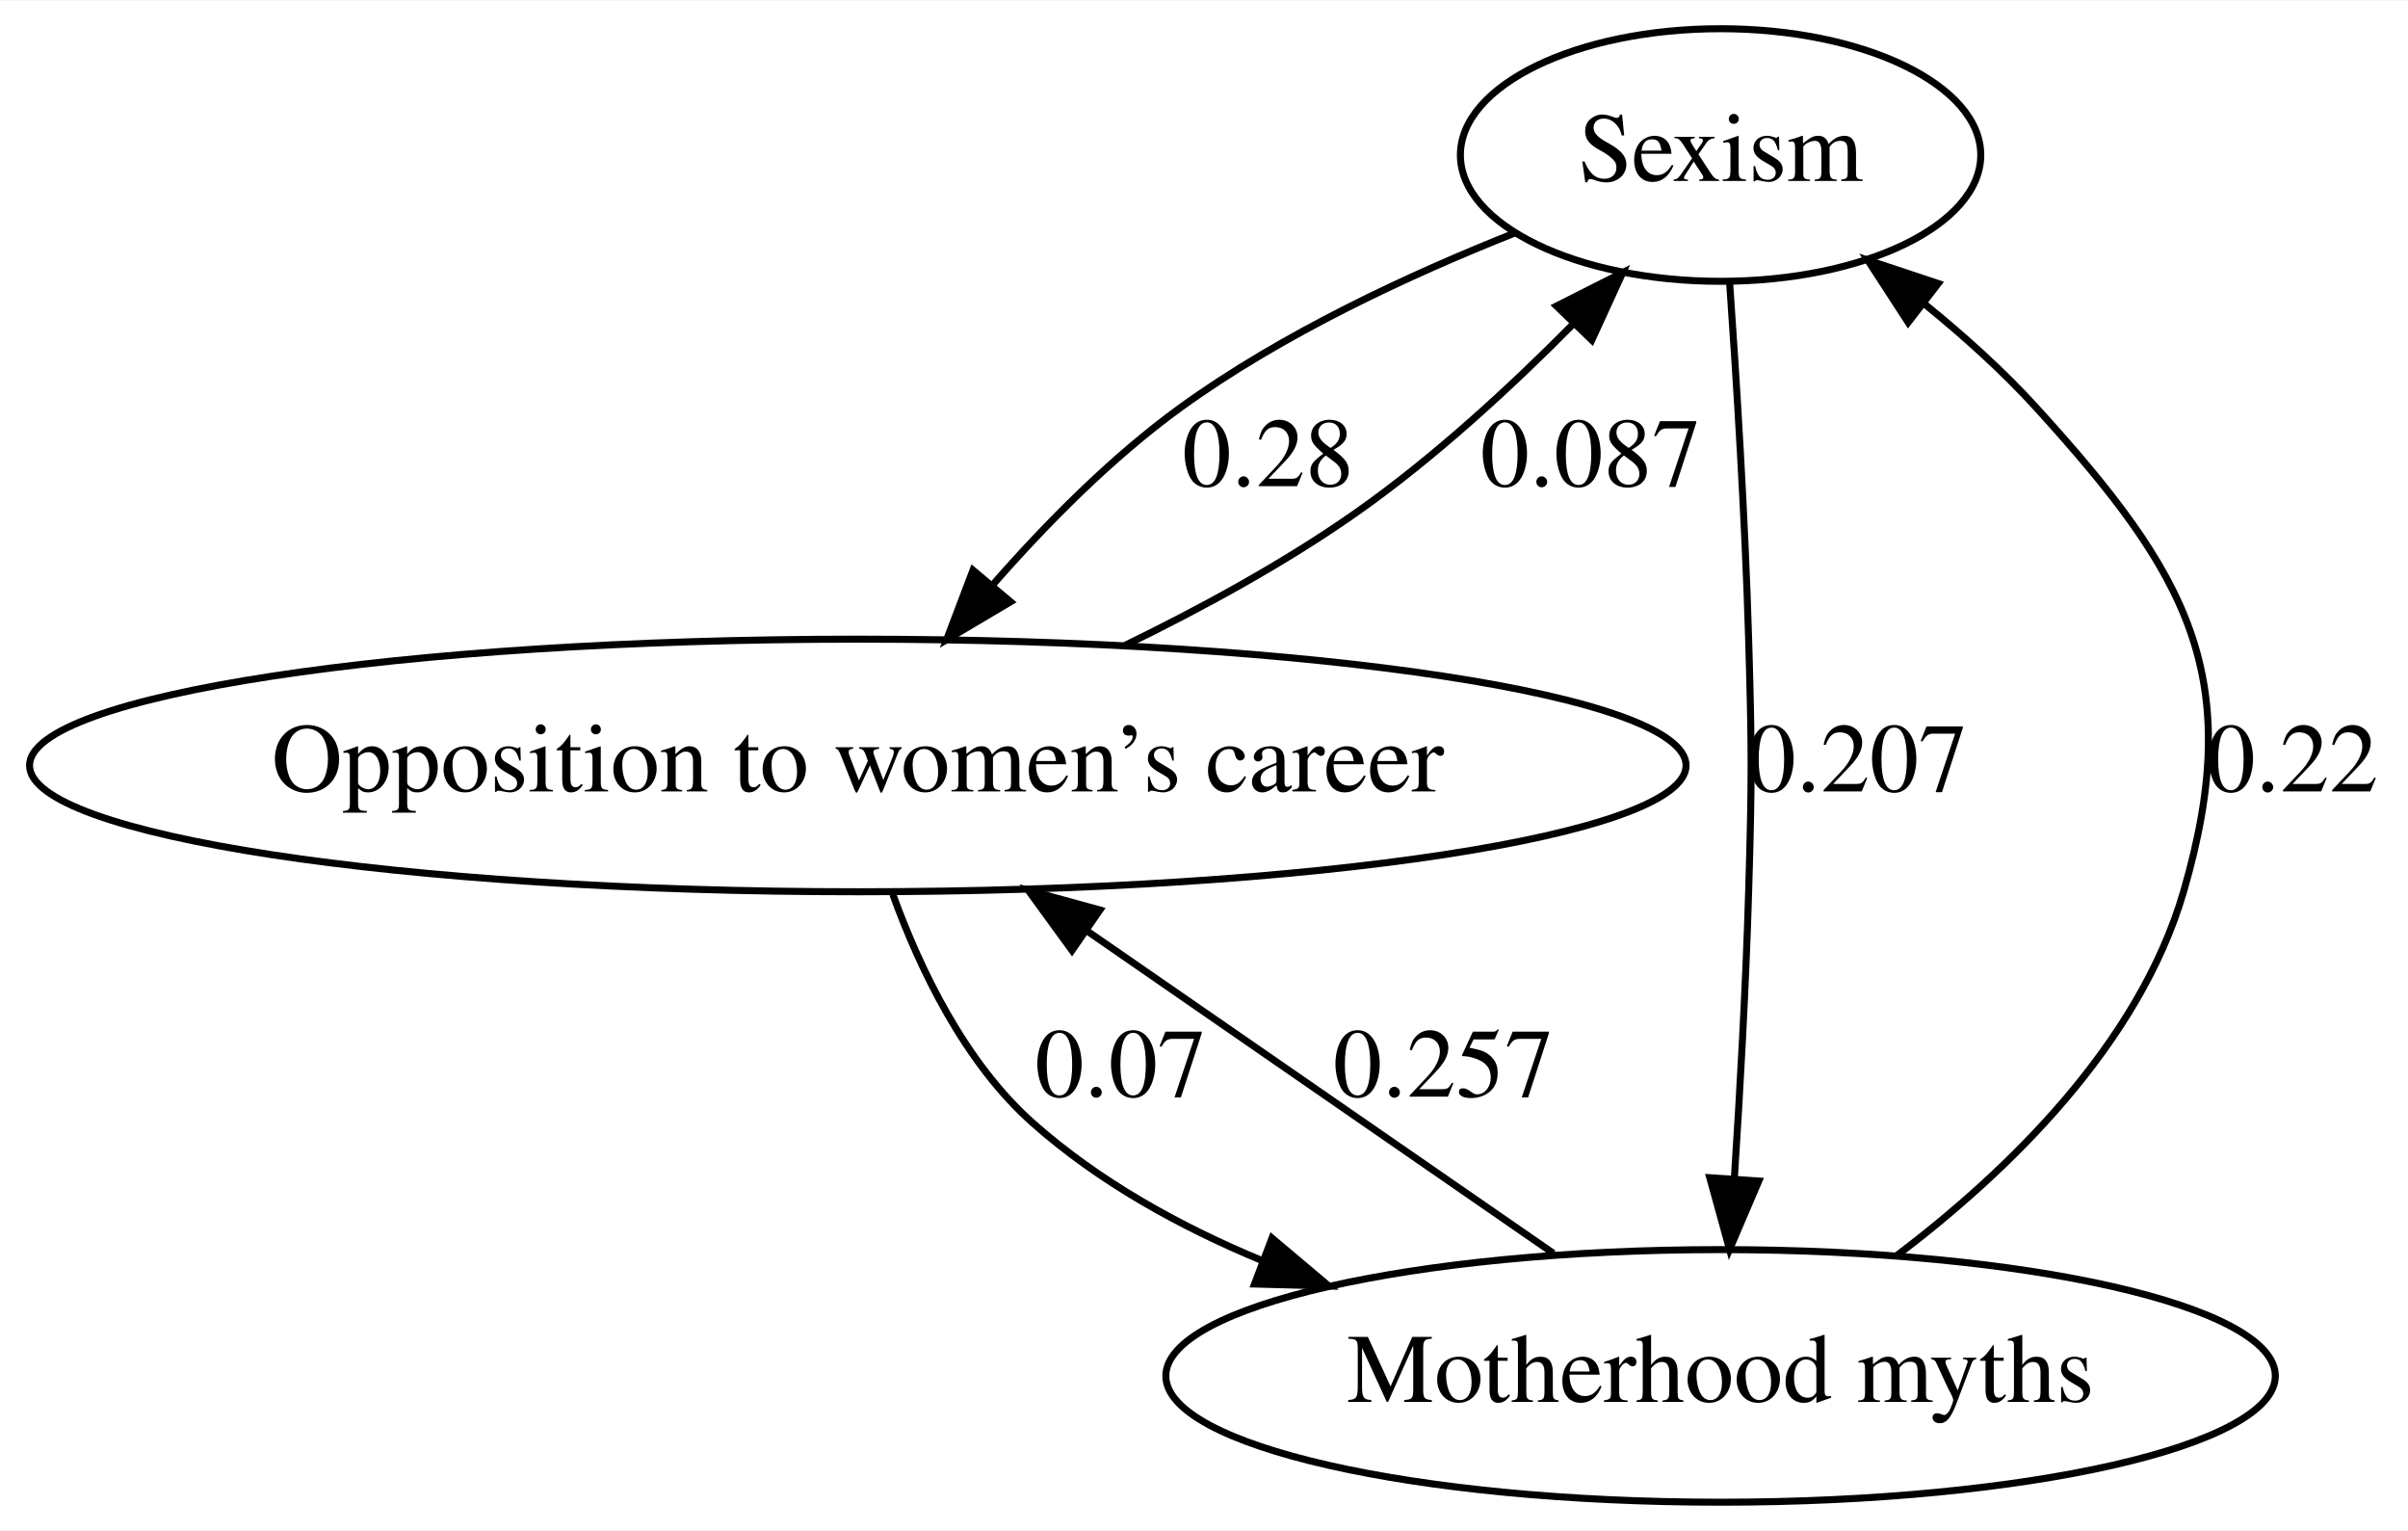
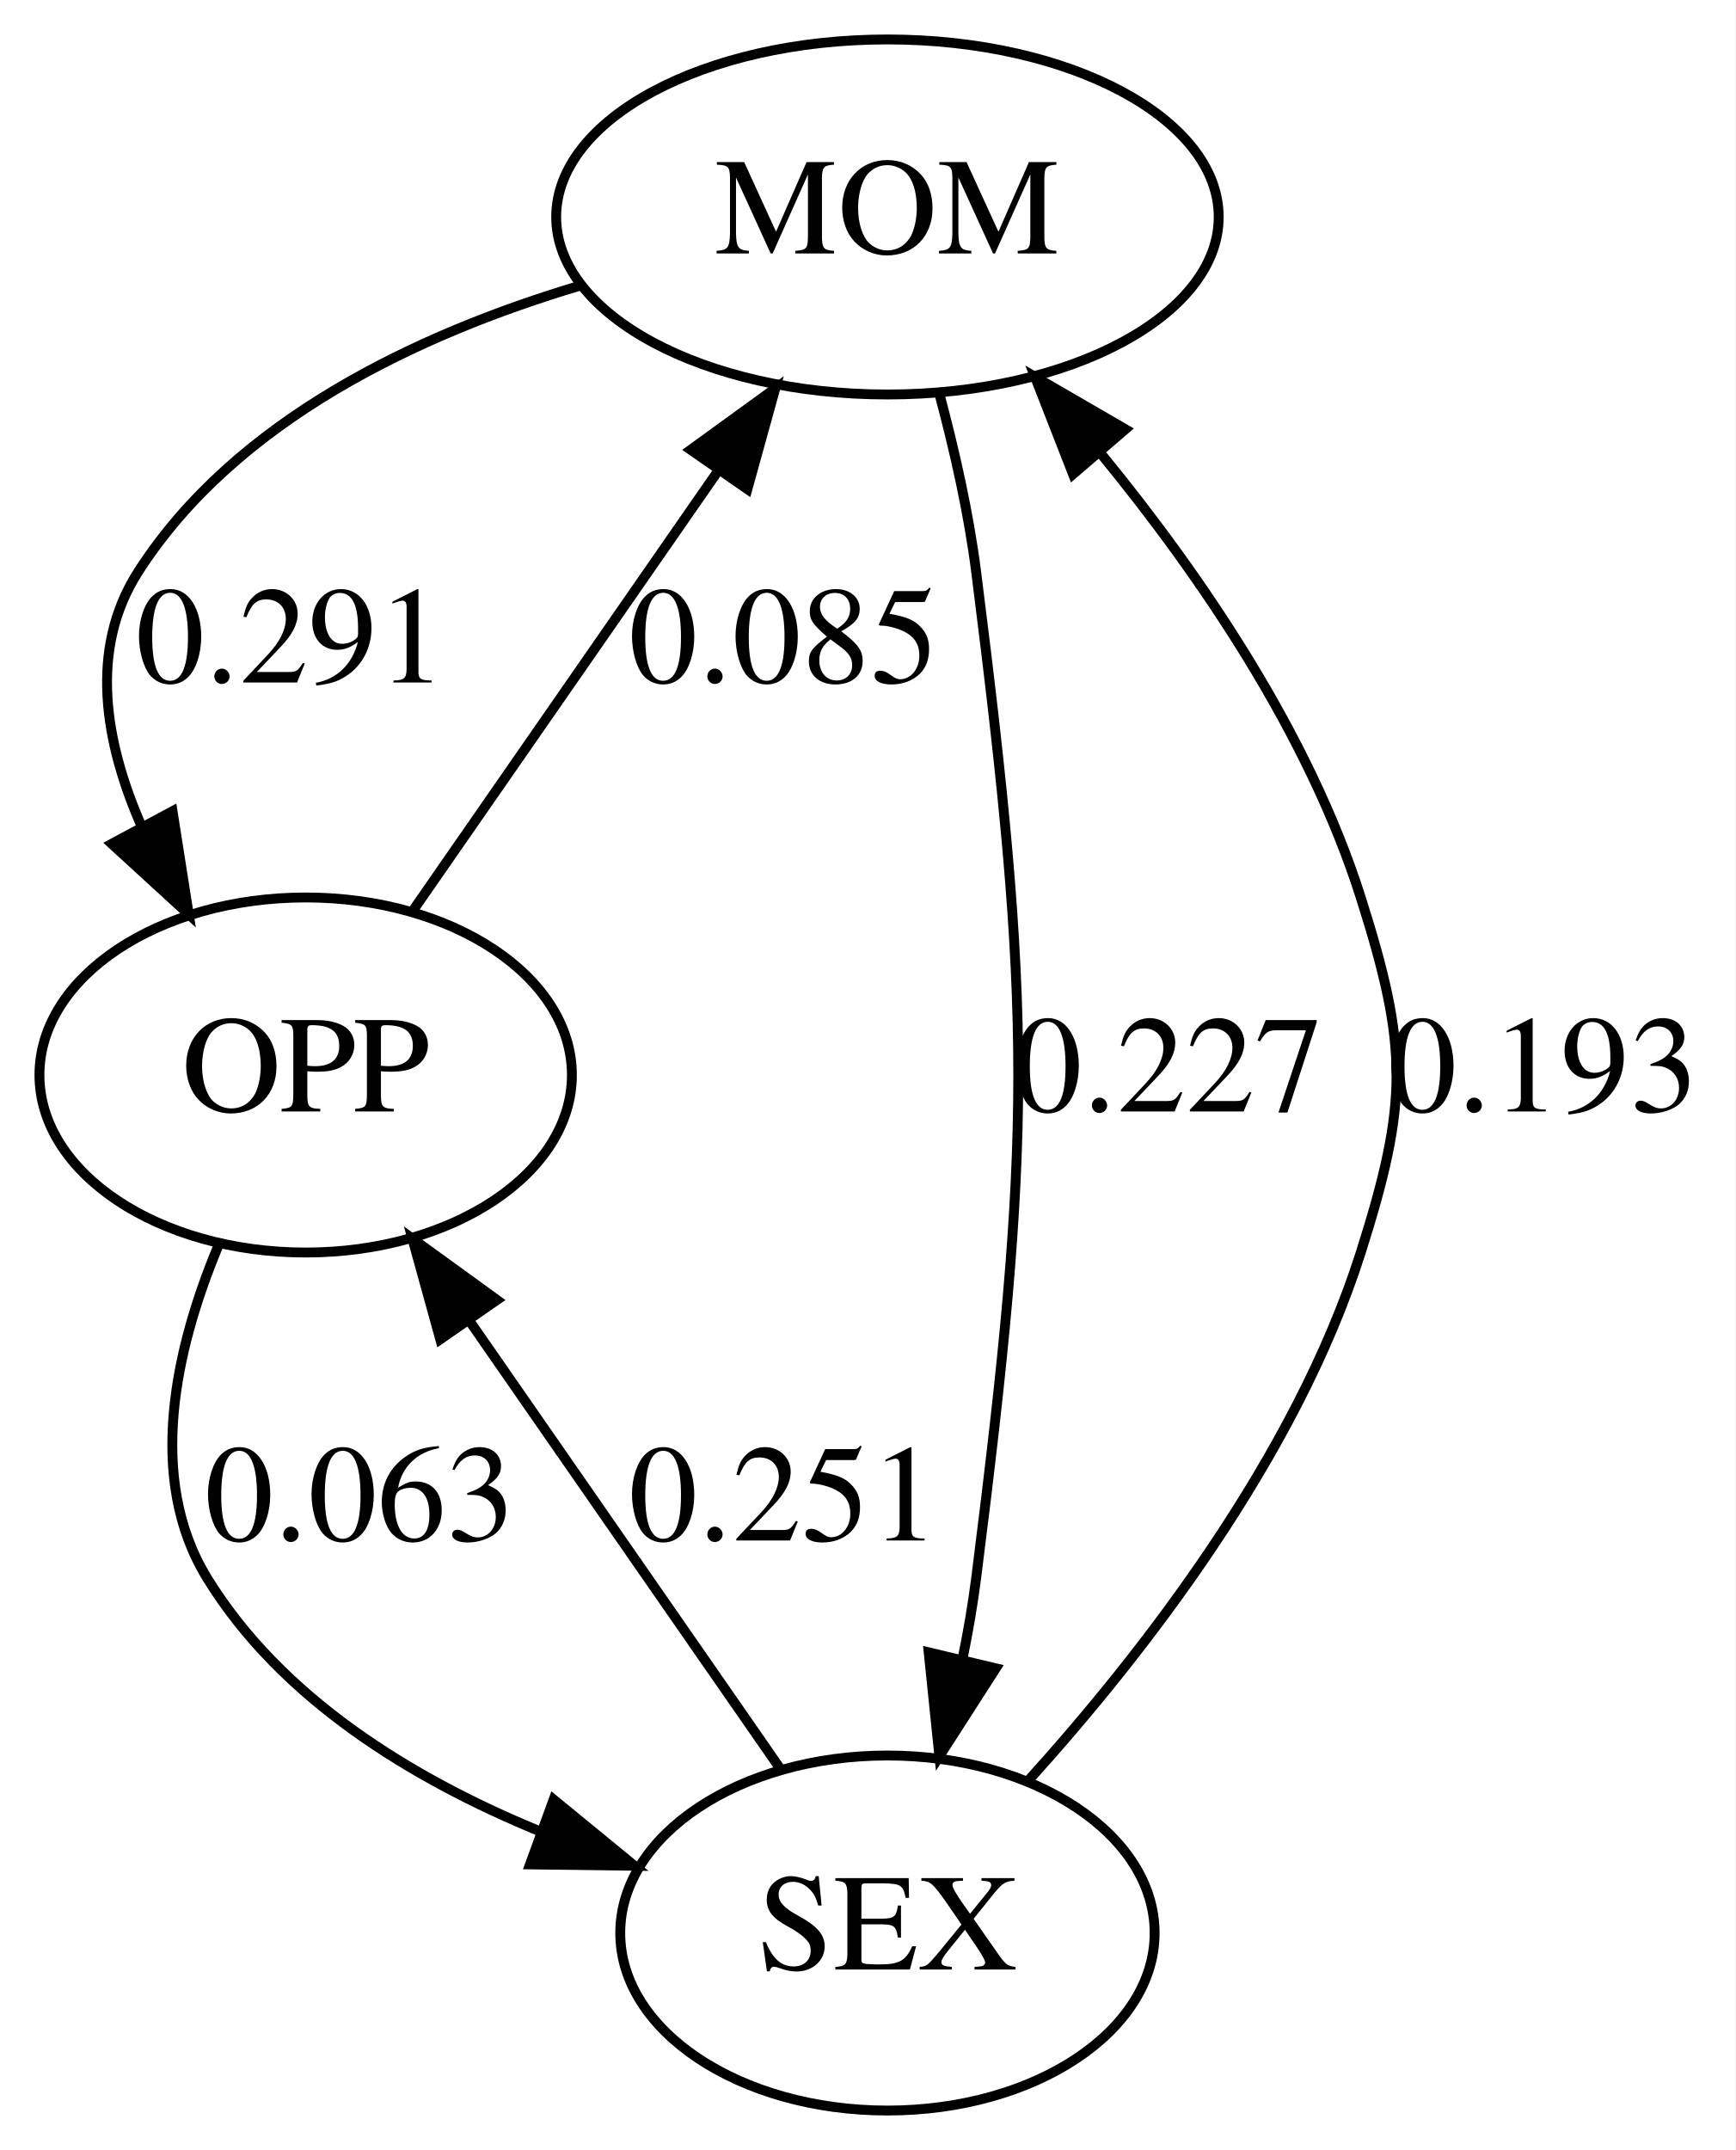
- <svg xmlns="http://www.w3.org/2000/svg" width="343pt" height="218pt" viewBox="0.00 0.00 343.29 218.00">
+ <svg xmlns="http://www.w3.org/2000/svg" width="176pt" height="218pt" viewBox="0.00 0.00 176.00 218.00">
  <g id="graph0" class="graph" transform="scale(1 1) rotate(0) translate(4 214)">
-     <polygon fill="white" stroke="none" points="-4,4 -4,-214 339.29,-214 339.29,4 -4,4" />
+     <polygon fill="white" stroke="none" points="-4,4 -4,-214 172,-214 172,4 -4,4" />
    <g id="node1" class="node">
-       <ellipse fill="none" stroke="black" cx="241.29" cy="-192" rx="37.093" ry="18" />
-       <text text-anchor="middle" x="241.29" y="-188.3" font-family="Times,serif" font-size="14.00">Sexism</text>
+       <ellipse fill="none" stroke="black" cx="86" cy="-192" rx="33.595" ry="18" />
+       <text text-anchor="middle" x="86" y="-188.3" font-family="Times,serif" font-size="14.00">MOM</text>
    </g>
    <g id="node2" class="node">
-       <ellipse fill="none" stroke="black" cx="118.29" cy="-105" rx="118.079" ry="18" />
-       <text text-anchor="middle" x="118.29" y="-101.3" font-family="Times,serif" font-size="14.00">Opposition to women’s career</text>
+       <ellipse fill="none" stroke="black" cx="27" cy="-105" rx="27" ry="18" />
+       <text text-anchor="middle" x="27" y="-101.3" font-family="Times,serif" font-size="14.00">OPP</text>
    </g>
    <g id="edge1" class="edge">
-       <path fill="none" stroke="black" d="M212.01,-180.908C196.966,-174.95 178.798,-166.509 164.29,-156 154.489,-148.902 145.156,-139.462 137.489,-130.699" />
-       <polygon fill="black" stroke="black" points="140.067,-128.326 130.952,-122.927 134.711,-132.832 140.067,-128.326" />
-       <text text-anchor="middle" x="176.79" y="-144.8" font-family="Times,serif" font-size="14.00">0.28</text>
+       <path fill="none" stroke="black" d="M54.746,-185.014C38.436,-180.133 19.871,-171.413 10,-156 4.989,-148.175 6.609,-138.71 10.396,-130.129" />
+       <polygon fill="black" stroke="black" points="13.498,-131.751 15.145,-121.285 7.331,-128.44 13.498,-131.751" />
+       <text text-anchor="middle" x="25.5" y="-144.8" font-family="Times,serif" font-size="14.00">0.291</text>
    </g>
    <g id="node3" class="node">
-       <ellipse fill="none" stroke="black" cx="241.29" cy="-18" rx="79.087" ry="18" />
-       <text text-anchor="middle" x="241.29" y="-14.3" font-family="Times,serif" font-size="14.00">Motherhood myths</text>
+       <ellipse fill="none" stroke="black" cx="86" cy="-18" rx="27.097" ry="18" />
+       <text text-anchor="middle" x="86" y="-14.3" font-family="Times,serif" font-size="14.00">SEX</text>
+     </g>
+     <g id="edge3" class="edge">
+       <path fill="none" stroke="black" d="M91.266,-174.077C92.789,-168.391 94.244,-161.975 95,-156 100.69,-111.025 100.69,-98.975 95,-54 94.657,-51.292 94.171,-48.494 93.601,-45.715" />
+       <polygon fill="black" stroke="black" points="96.99,-44.839 91.266,-35.923 90.181,-46.462 96.99,-44.839" />
+       <text text-anchor="middle" x="114.5" y="-101.3" font-family="Times,serif" font-size="14.00">0.227</text>
+     </g>
+     <g id="edge5" class="edge">
+       <path fill="none" stroke="black" d="M37.942,-121.764C46.587,-134.219 58.813,-151.833 68.77,-166.177" />
+       <polygon fill="black" stroke="black" points="66.047,-168.392 74.624,-174.611 71.797,-164.4 66.047,-168.392" />
+       <text text-anchor="middle" x="75.5" y="-144.8" font-family="Times,serif" font-size="14.00">0.085</text>
+     </g>
+     <g id="edge6" class="edge">
+       <path fill="none" stroke="black" d="M18.122,-87.644C13.824,-77.334 10.793,-64.109 17,-54 24.505,-41.777 37.754,-33.662 50.65,-28.354" />
+       <polygon fill="black" stroke="black" points="52.145,-31.534 60.341,-24.82 49.747,-24.957 52.145,-31.534" />
+       <text text-anchor="middle" x="32.5" y="-57.8" font-family="Times,serif" font-size="14.00">0.063</text>
    </g>
    <g id="edge4" class="edge">
-       <path fill="none" stroke="black" d="M242.57,-173.965C243.536,-160.219 244.779,-140.377 245.29,-123 245.759,-107.007 245.759,-102.993 245.29,-87 244.895,-73.56 244.061,-58.646 243.257,-46.217" />
-       <polygon fill="black" stroke="black" points="246.736,-45.776 242.57,-36.035 239.751,-46.248 246.736,-45.776" />
-       <text text-anchor="middle" x="260.79" y="-101.3" font-family="Times,serif" font-size="14.00">0.207</text>
-     </g>
-     <g id="edge5" class="edge">
-       <path fill="none" stroke="black" d="M156.363,-122.102C167.384,-127.46 179.165,-133.895 189.29,-141 200.342,-148.756 211.308,-158.847 220.3,-167.931" />
-       <polygon fill="black" stroke="black" points="217.891,-170.475 227.348,-175.252 222.933,-165.62 217.891,-170.475" />
-       <text text-anchor="middle" x="222.79" y="-144.8" font-family="Times,serif" font-size="14.00">0.087</text>
-     </g>
-     <g id="edge6" class="edge">
-       <path fill="none" stroke="black" d="M123.28,-86.633C127.163,-75.92 133.556,-62.625 143.29,-54 152.679,-45.68 164.184,-39.299 175.968,-34.416" />
-       <polygon fill="black" stroke="black" points="177.339,-37.639 185.442,-30.814 174.851,-31.096 177.339,-37.639" />
-       <text text-anchor="middle" x="155.79" y="-57.8" font-family="Times,serif" font-size="14.00">0.07</text>
-     </g>
-     <g id="edge3" class="edge">
-       <path fill="none" stroke="black" d="M266.384,-35.13C282.259,-47.145 300.942,-65.202 307.29,-87 316.252,-117.777 307.862,-132.29 286.29,-156 281.546,-161.214 275.959,-166.235 270.365,-170.768" />
-       <polygon fill="black" stroke="black" points="268.037,-168.143 262.261,-177.025 272.315,-173.684 268.037,-168.143" />
-       <text text-anchor="middle" x="322.79" y="-101.3" font-family="Times,serif" font-size="14.00">0.22</text>
+       <path fill="none" stroke="black" d="M100.269,-33.438C111.885,-46.281 127.399,-66.202 134,-87 138.84,-102.25 138.84,-107.75 134,-123 128.743,-139.562 117.834,-155.569 107.743,-167.887" />
+       <polygon fill="black" stroke="black" points="104.82,-165.919 100.966,-175.788 110.133,-170.476 104.82,-165.919" />
+       <text text-anchor="middle" x="152.5" y="-101.3" font-family="Times,serif" font-size="14.00">0.193</text>
    </g>
    <g id="edge2" class="edge">
-       <path fill="none" stroke="black" d="M217.458,-35.469C198.509,-48.564 171.801,-67.021 150.875,-81.482" />
-       <polygon fill="black" stroke="black" points="148.827,-78.642 142.59,-87.207 152.807,-84.401 148.827,-78.642" />
-       <text text-anchor="middle" x="201.79" y="-57.8" font-family="Times,serif" font-size="14.00">0.257</text>
+       <path fill="none" stroke="black" d="M75.047,-34.779C66.249,-47.454 53.749,-65.463 43.704,-79.935" />
+       <polygon fill="black" stroke="black" points="40.648,-78.199 37.822,-88.41 46.399,-82.191 40.648,-78.199" />
+       <text text-anchor="middle" x="75.5" y="-57.8" font-family="Times,serif" font-size="14.00">0.251</text>
    </g>
  </g>
</svg>
